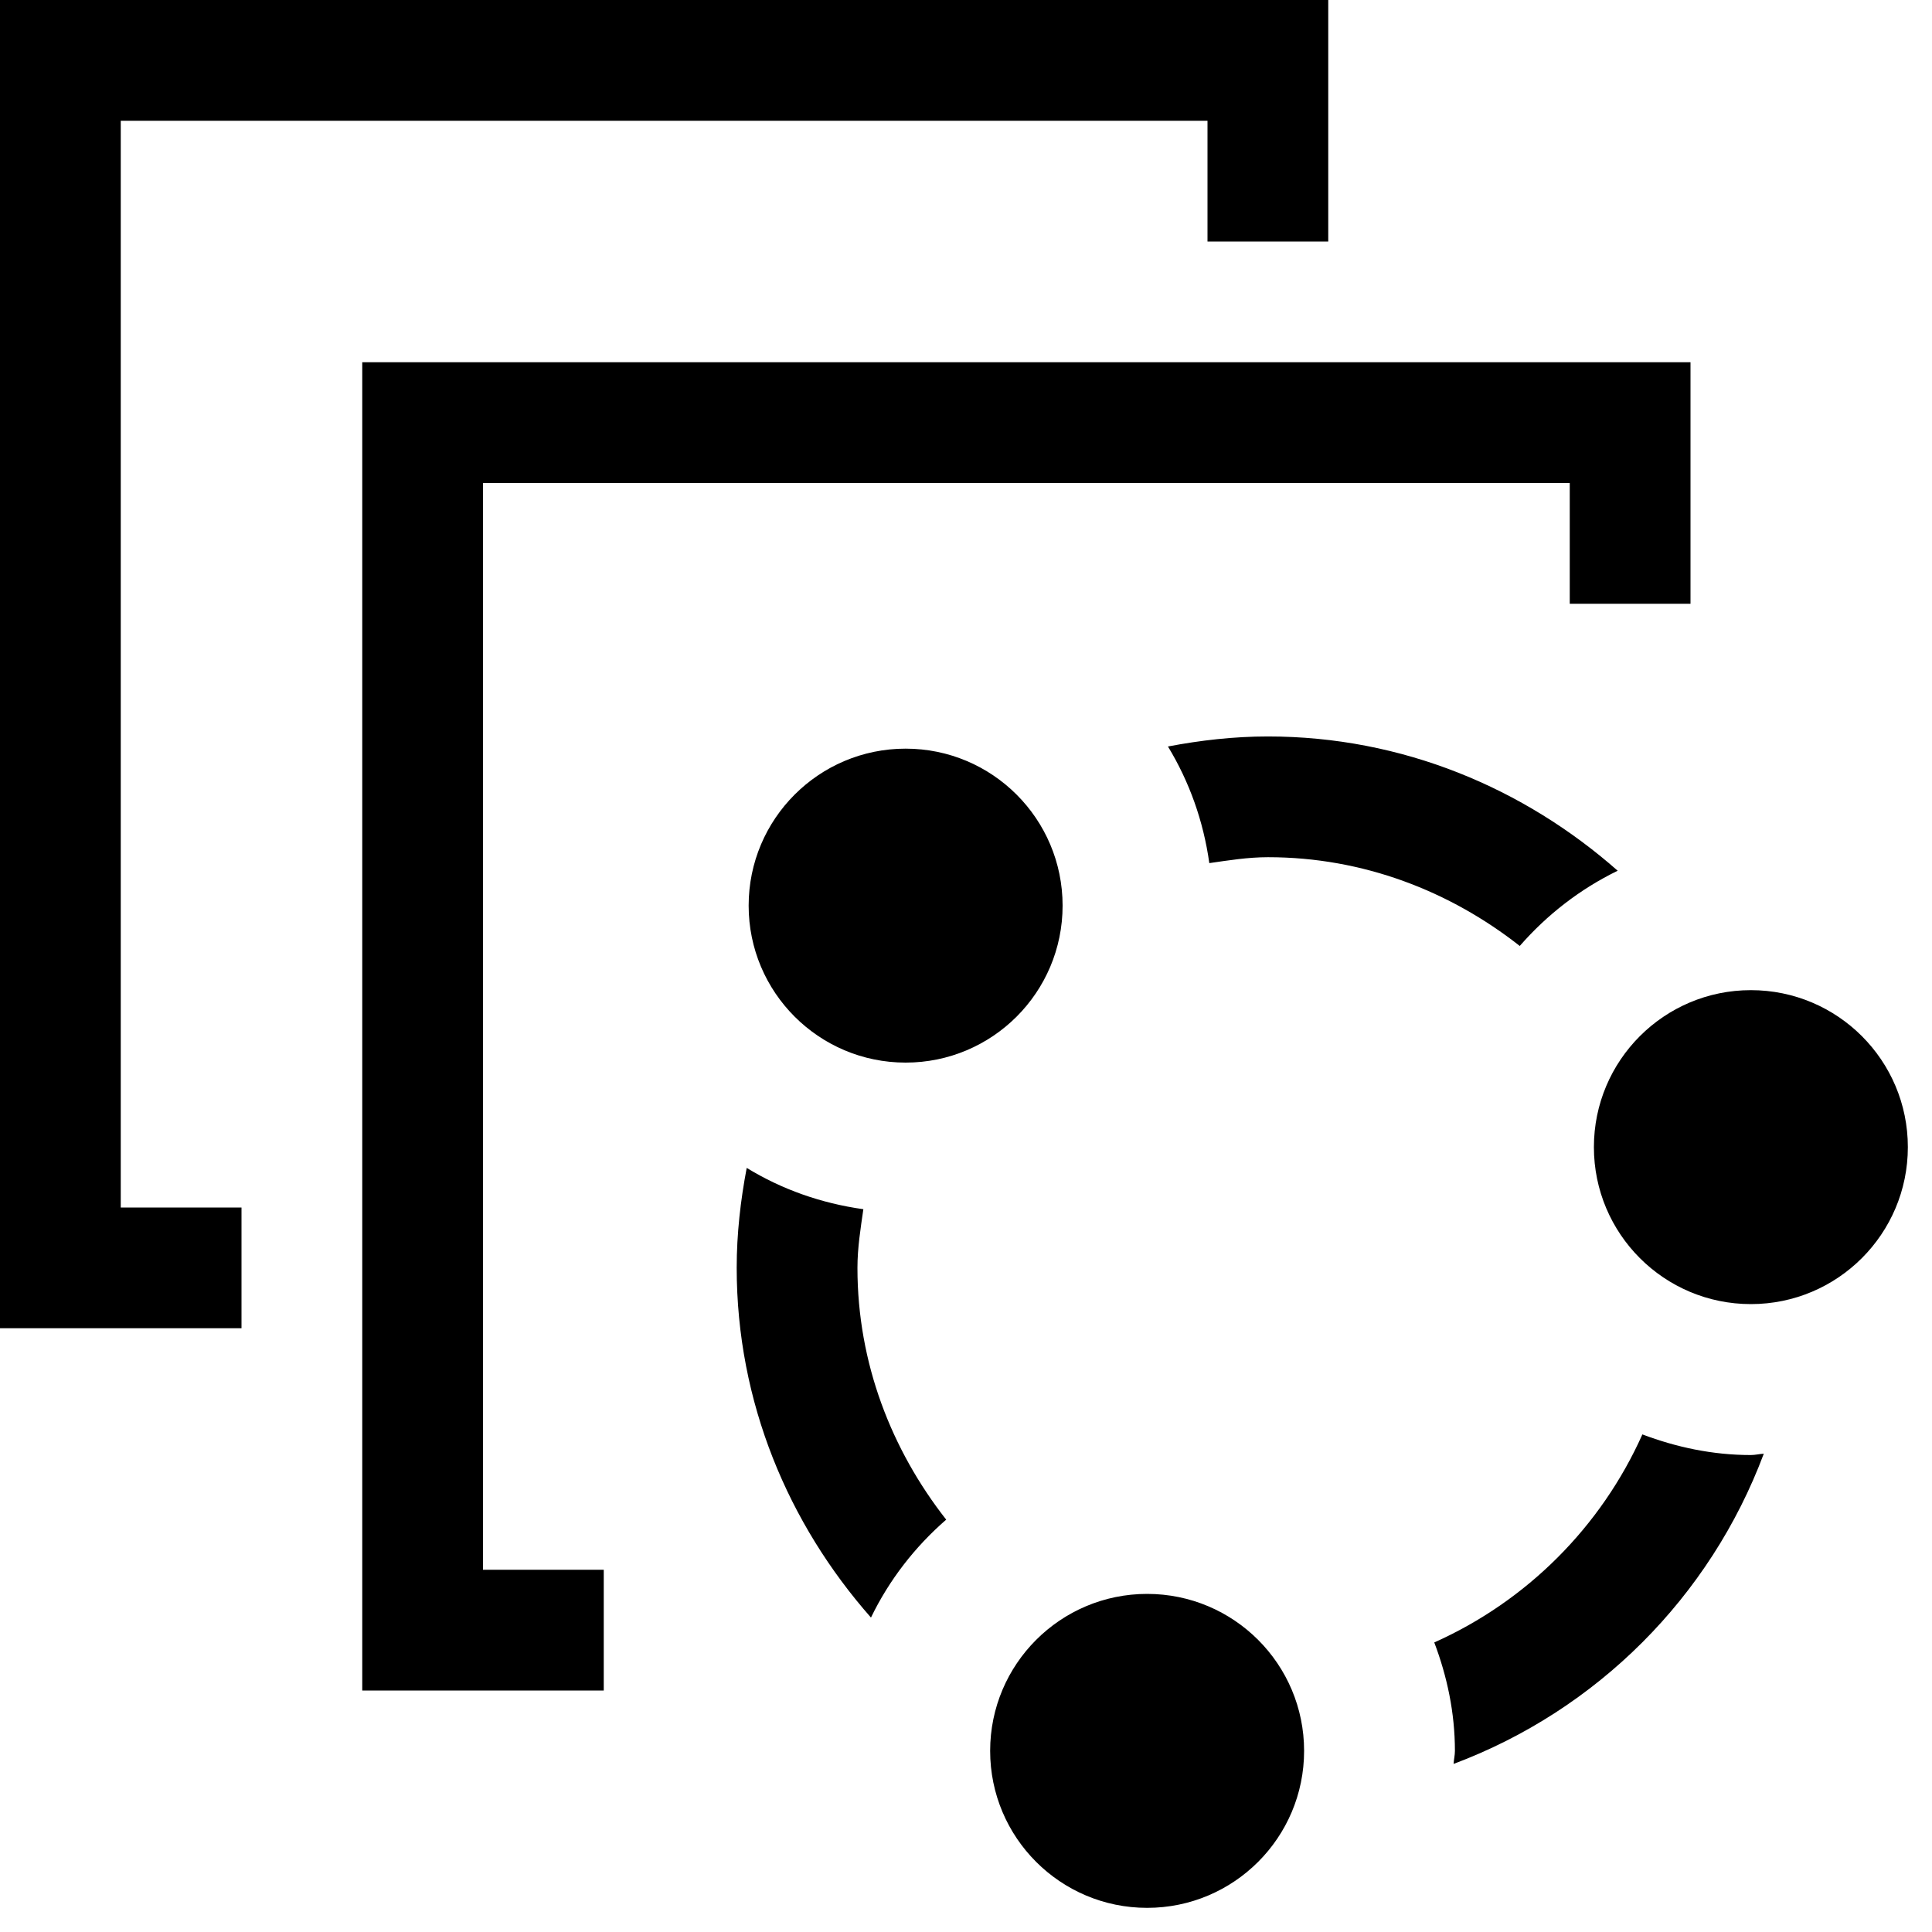
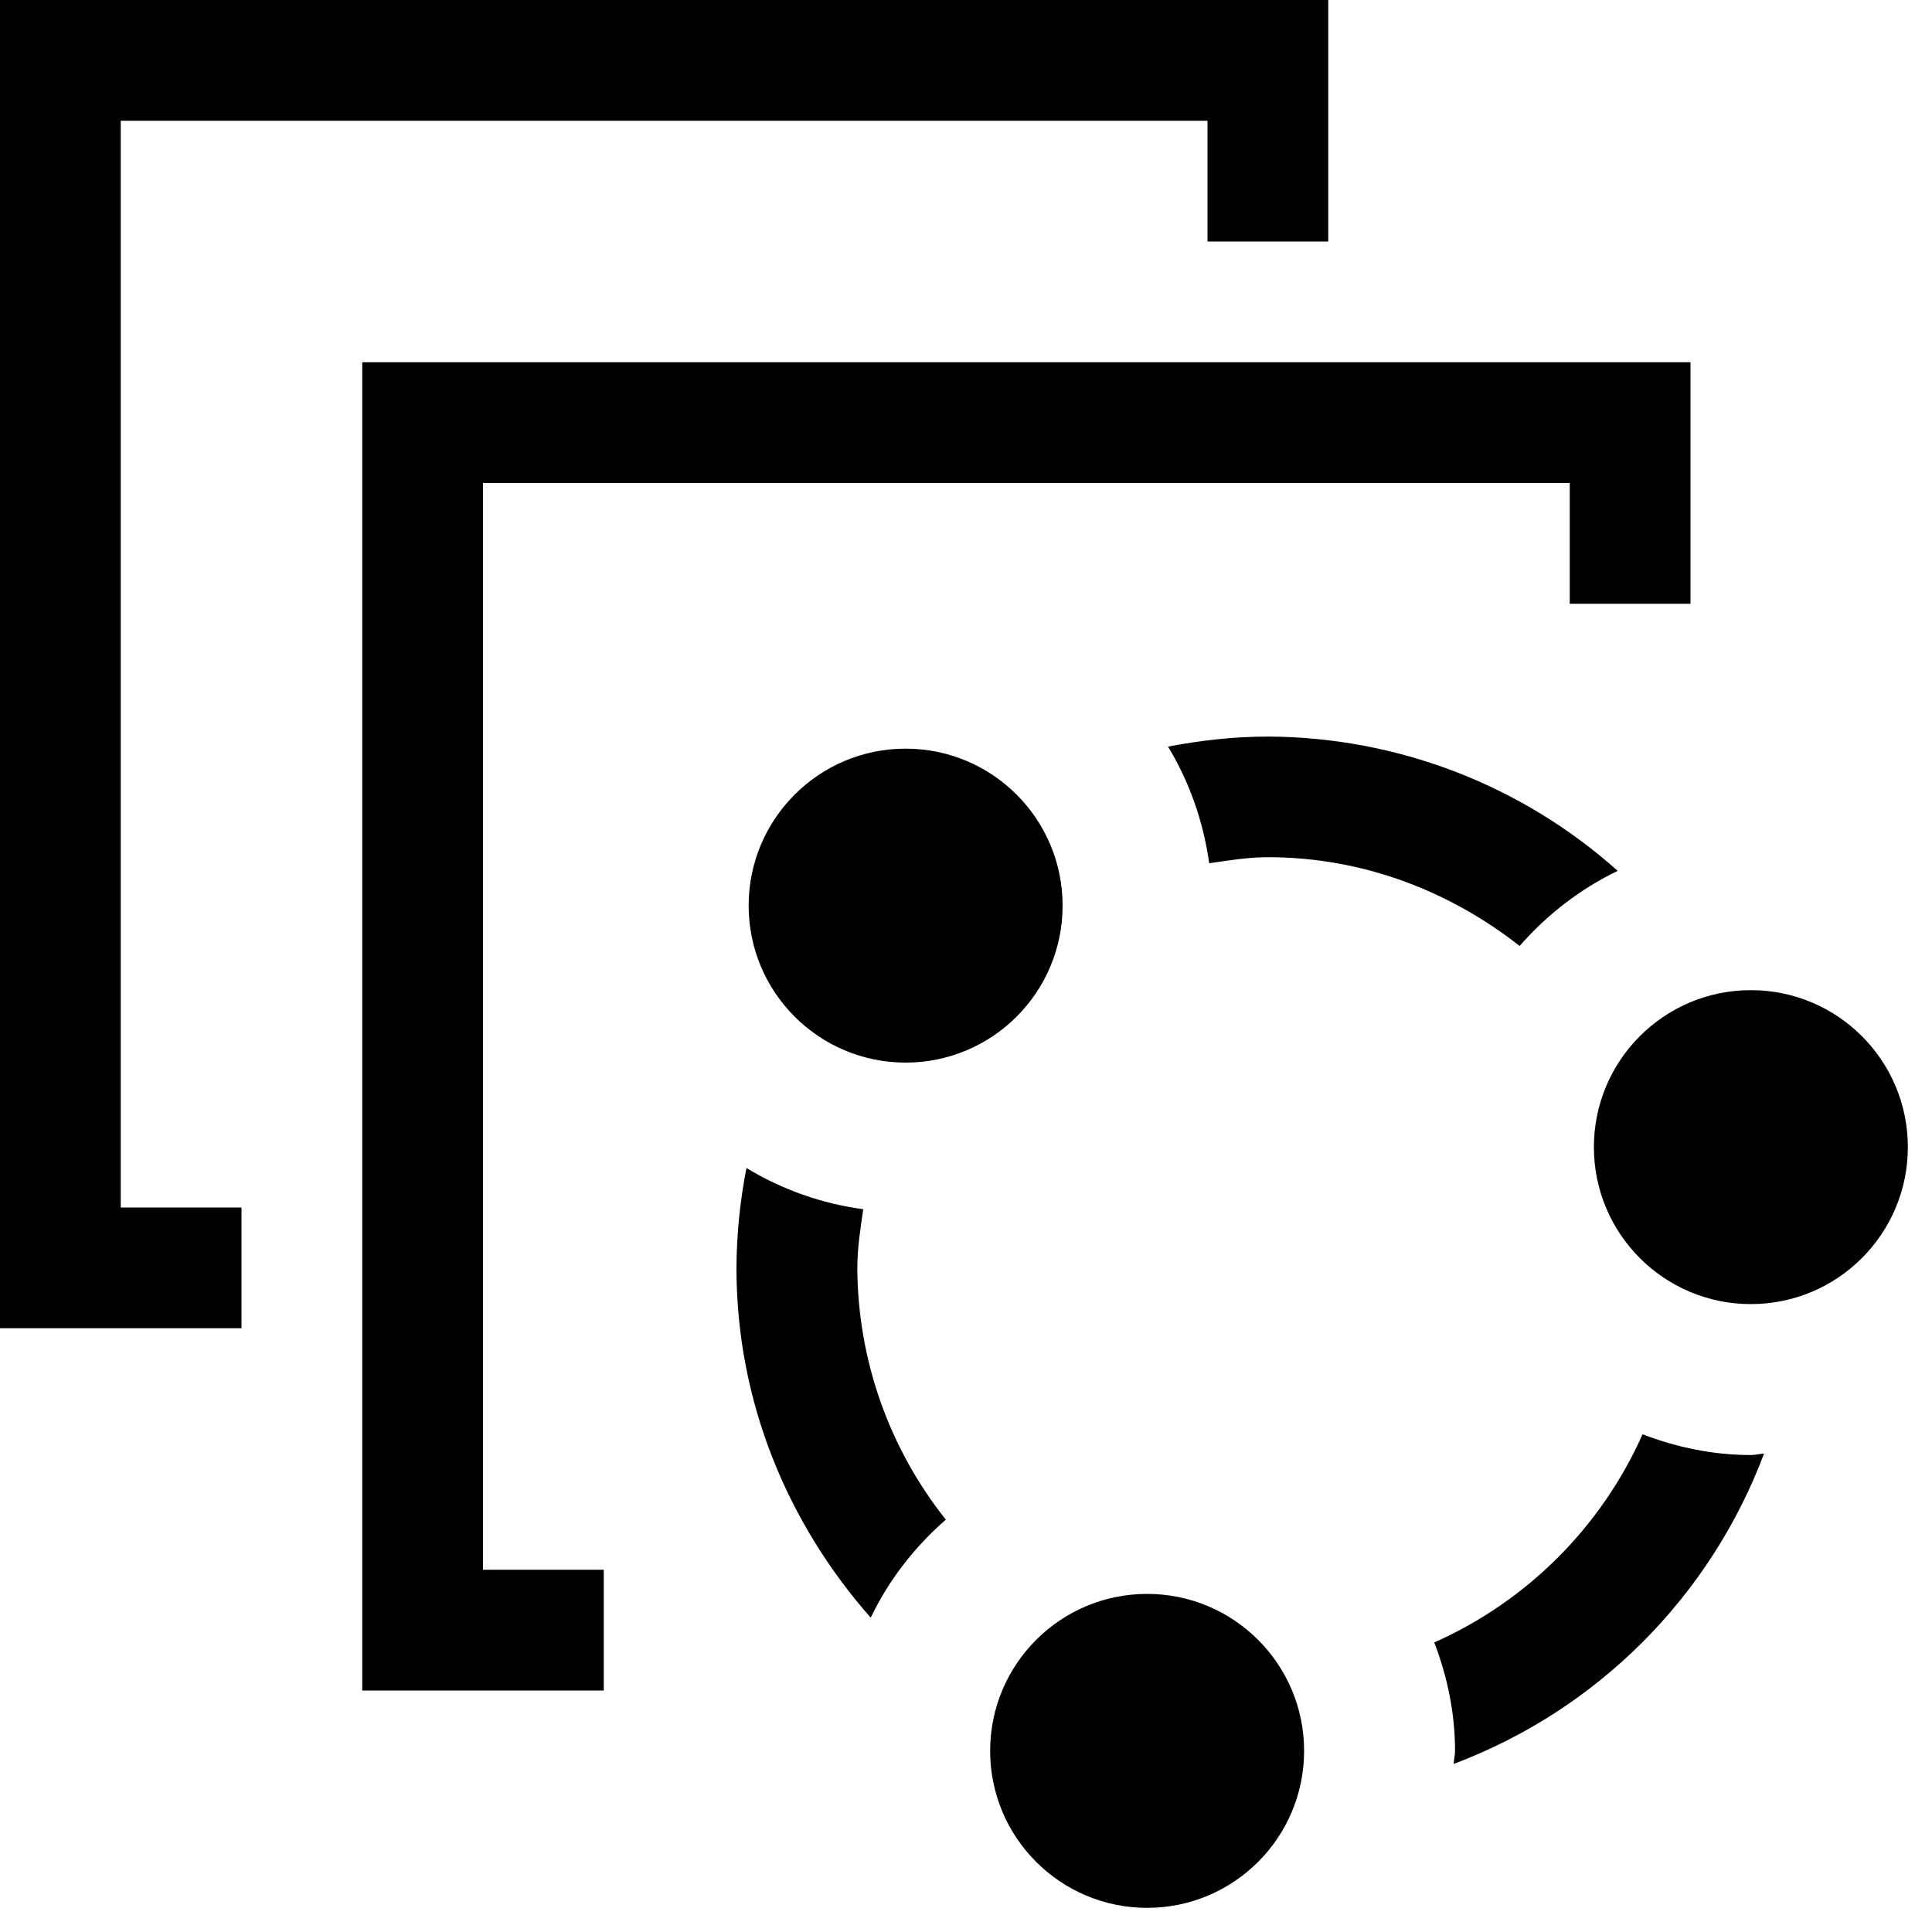
- <svg xmlns="http://www.w3.org/2000/svg" id="icons" viewBox="0 0 16 16">
-   <path d="M7.5,6.2c.718,0,1.3.582,1.3,1.3s-.582,1.3-1.3,1.3-1.3-.582-1.3-1.3.582-1.3,1.3-1.3ZM9.5,13.2c-.718,0-1.3.582-1.3,1.3,0,.718.582,1.3,1.3,1.3.718,0,1.3-.582,1.3-1.3,0-.718-.582-1.3-1.3-1.3ZM9.673,6.183c.176.29.293.615.342.965.16-.023.319-.049.486-.049.789,0,1.507.281,2.085.735.226-.259.499-.471.811-.623-.775-.683-1.782-1.112-2.897-1.112-.283,0-.559.032-.827.083ZM13.602,11.878c-.342.766-.958,1.382-1.724,1.724.106.28.171.581.171.898,0,.037-.009.071-.011.108,1.187-.445,2.124-1.382,2.569-2.569-.037.002-.071.011-.108.011-.317,0-.617-.065-.898-.171ZM7.149,10.014c-.35-.049-.676-.165-.965-.342-.051.268-.083.544-.083.827,0,1.115.428,2.121,1.112,2.897.151-.312.364-.586.623-.811-.453-.578-.735-1.296-.735-2.085,0-.166.026-.326.049-.486ZM14.5,8.2c-.718,0-1.3.582-1.3,1.3,0,.718.582,1.3,1.3,1.3.718,0,1.3-.582,1.3-1.3,0-.718-.582-1.3-1.3-1.3ZM1,1h9v1h1V0H0v11h2v-1h-1V1ZM4,4h9v1h1v-2H3v11h2v-1h-1V4Z" />
-   <rect width="16" height="16" fill="none" />
+ <svg xmlns="http://www.w3.org/2000/svg" viewBox="0 0 16 16">
+   <path d="M7.5 6.2a1.3 1.3 0 1 1 0 2.6 1.3 1.3 0 0 1 0-2.6m2 7a1.3 1.3 0 1 0 0 2.6 1.3 1.3 0 0 0 0-2.6m.173-7.017c.176.29.292.616.341.966.16-.023.32-.05.486-.05.79 0 1.507.282 2.085.735.226-.259.5-.471.812-.622A4.37 4.37 0 0 0 10.5 6.1c-.283 0-.559.032-.827.083m3.93 5.695a3.4 3.4 0 0 1-1.725 1.724c.107.28.172.581.172.898 0 .037-.01.071-.011.108a4.4 4.4 0 0 0 2.57-2.57c-.037.002-.072.012-.109.012-.317 0-.617-.065-.898-.172m-6.454-1.864a2.5 2.5 0 0 1-.966-.341 4.4 4.4 0 0 0-.083.827c0 1.115.428 2.121 1.112 2.897.15-.313.363-.586.622-.812A3.37 3.37 0 0 1 7.1 10.5c0-.166.026-.326.049-.486M14.5 8.2a1.3 1.3 0 1 0 0 2.6 1.3 1.3 0 0 0 0-2.6M1 1h9v1h1V0H0v11h2v-1H1zm3 3h9v1h1V3H3v11h2v-1H4z" />
+   <path fill="none" d="M0 0h16v16H0z" />
</svg>
